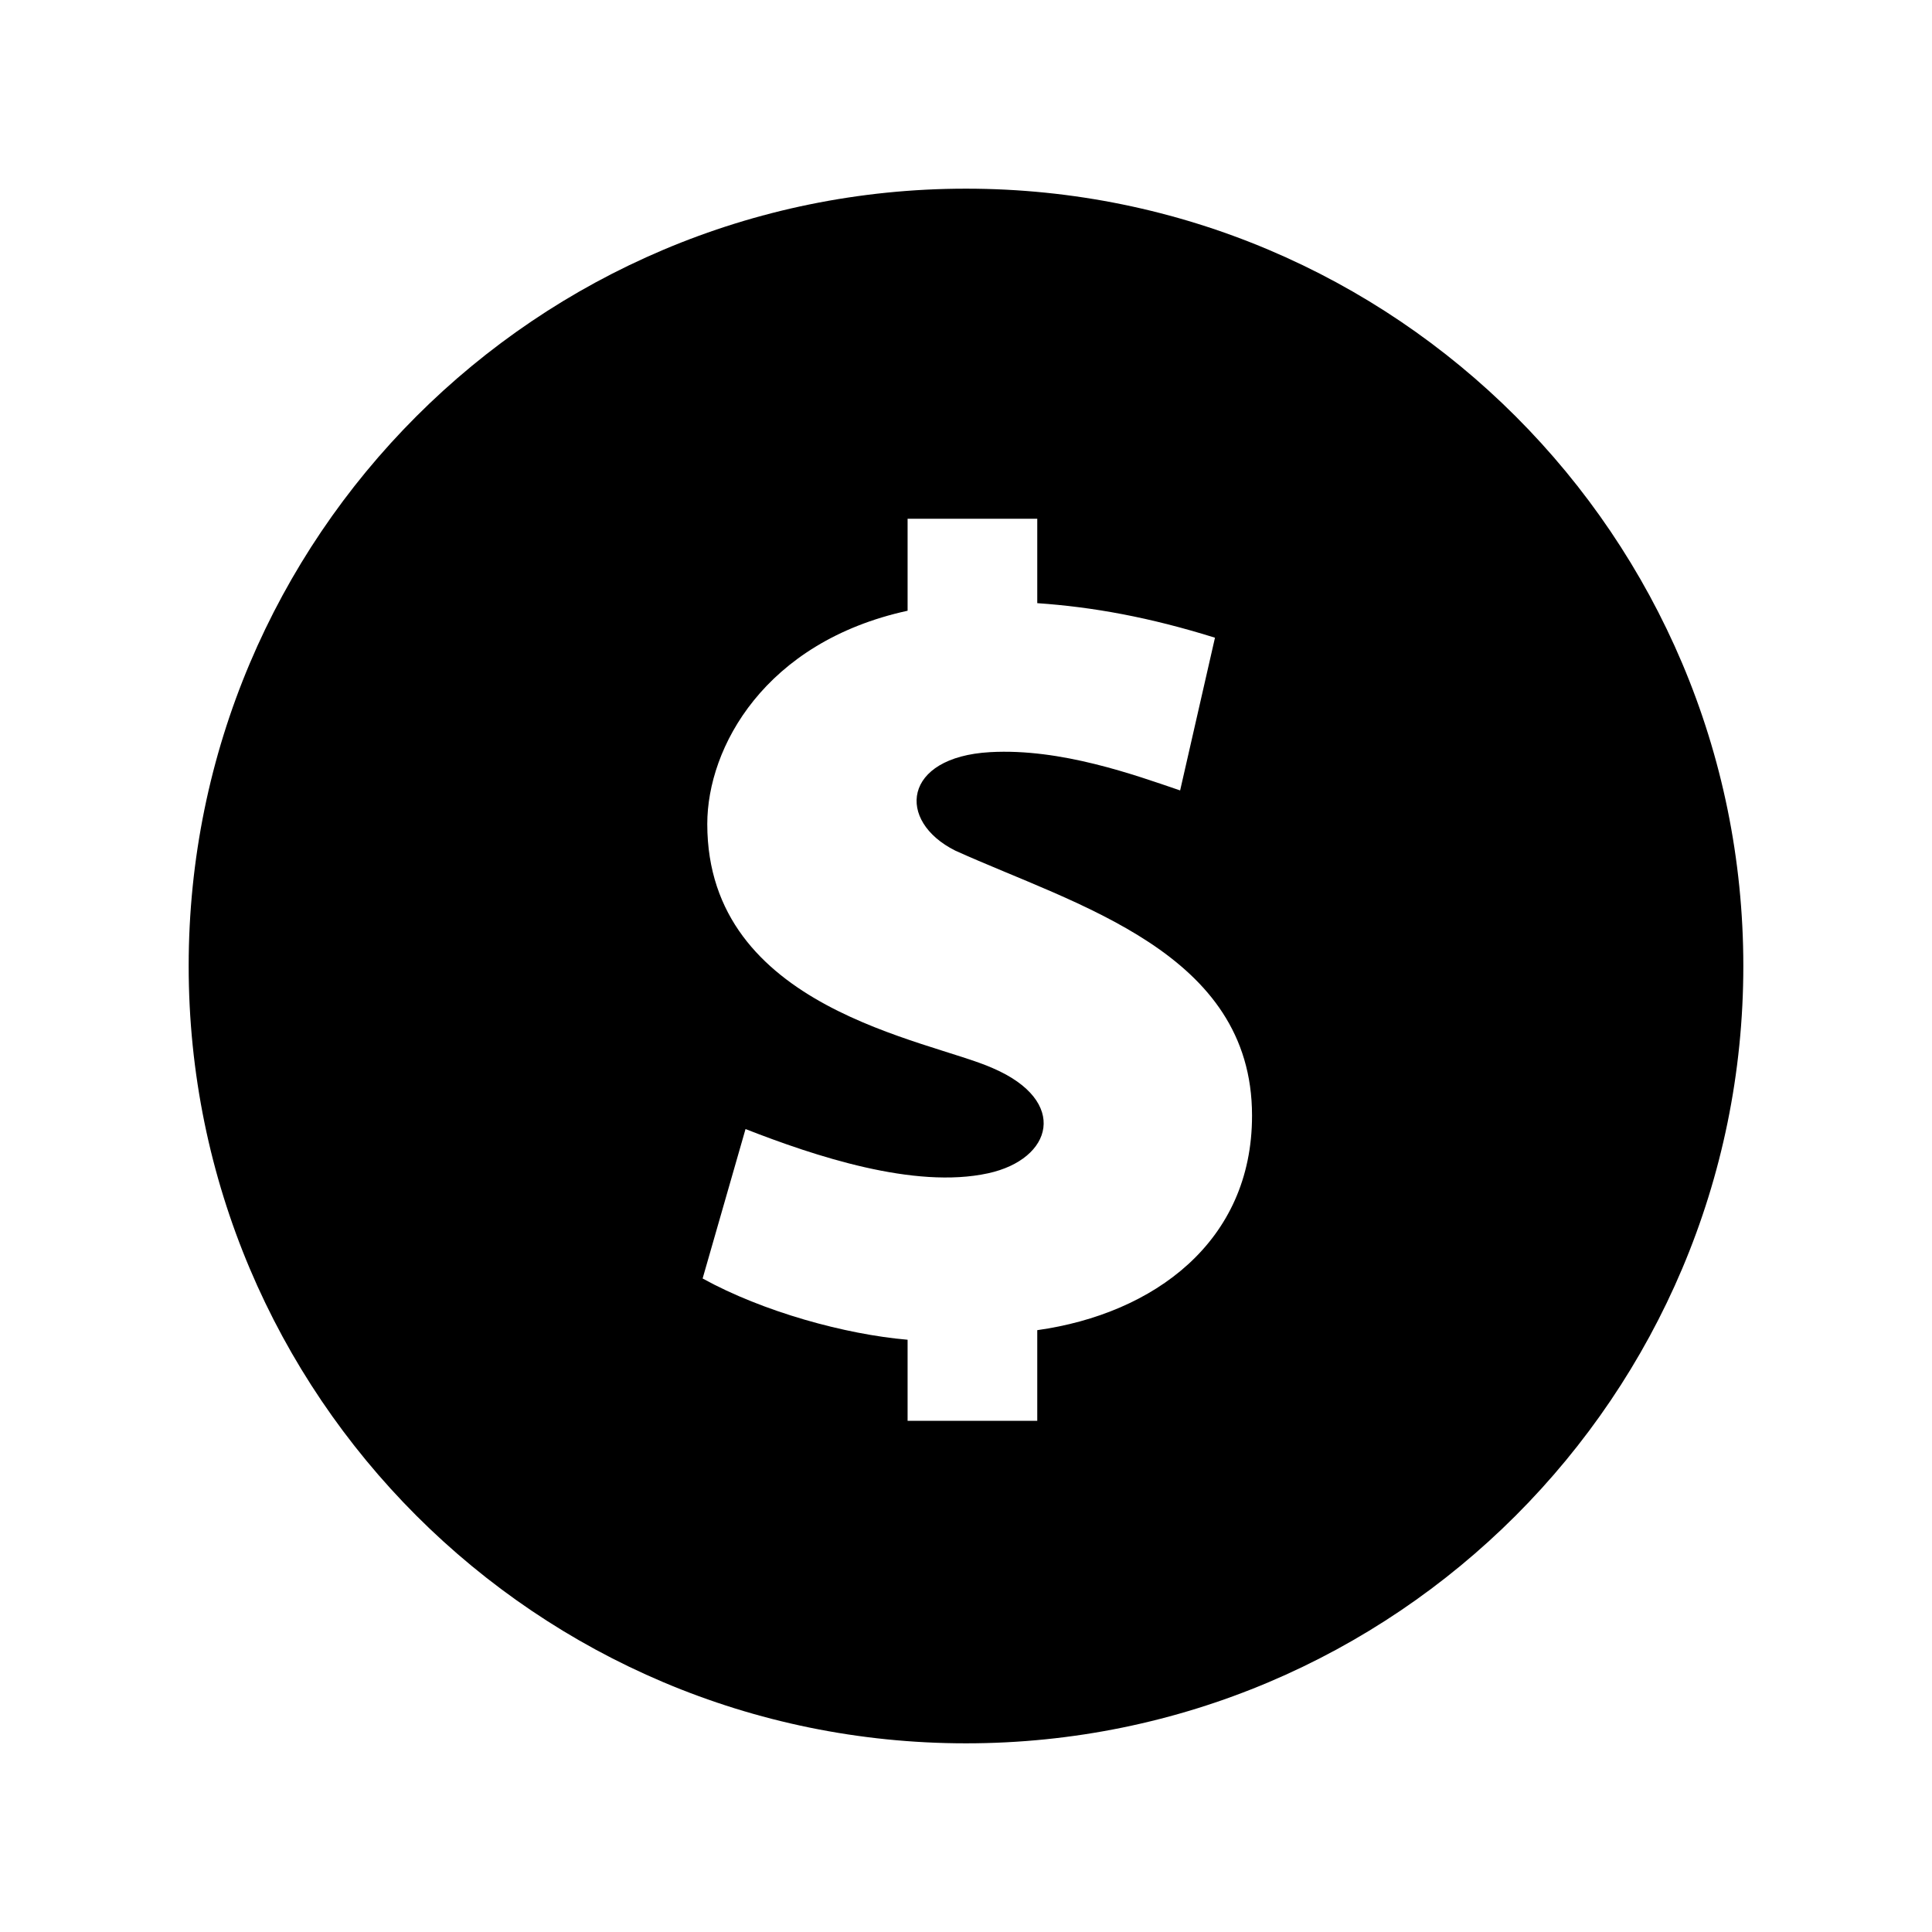
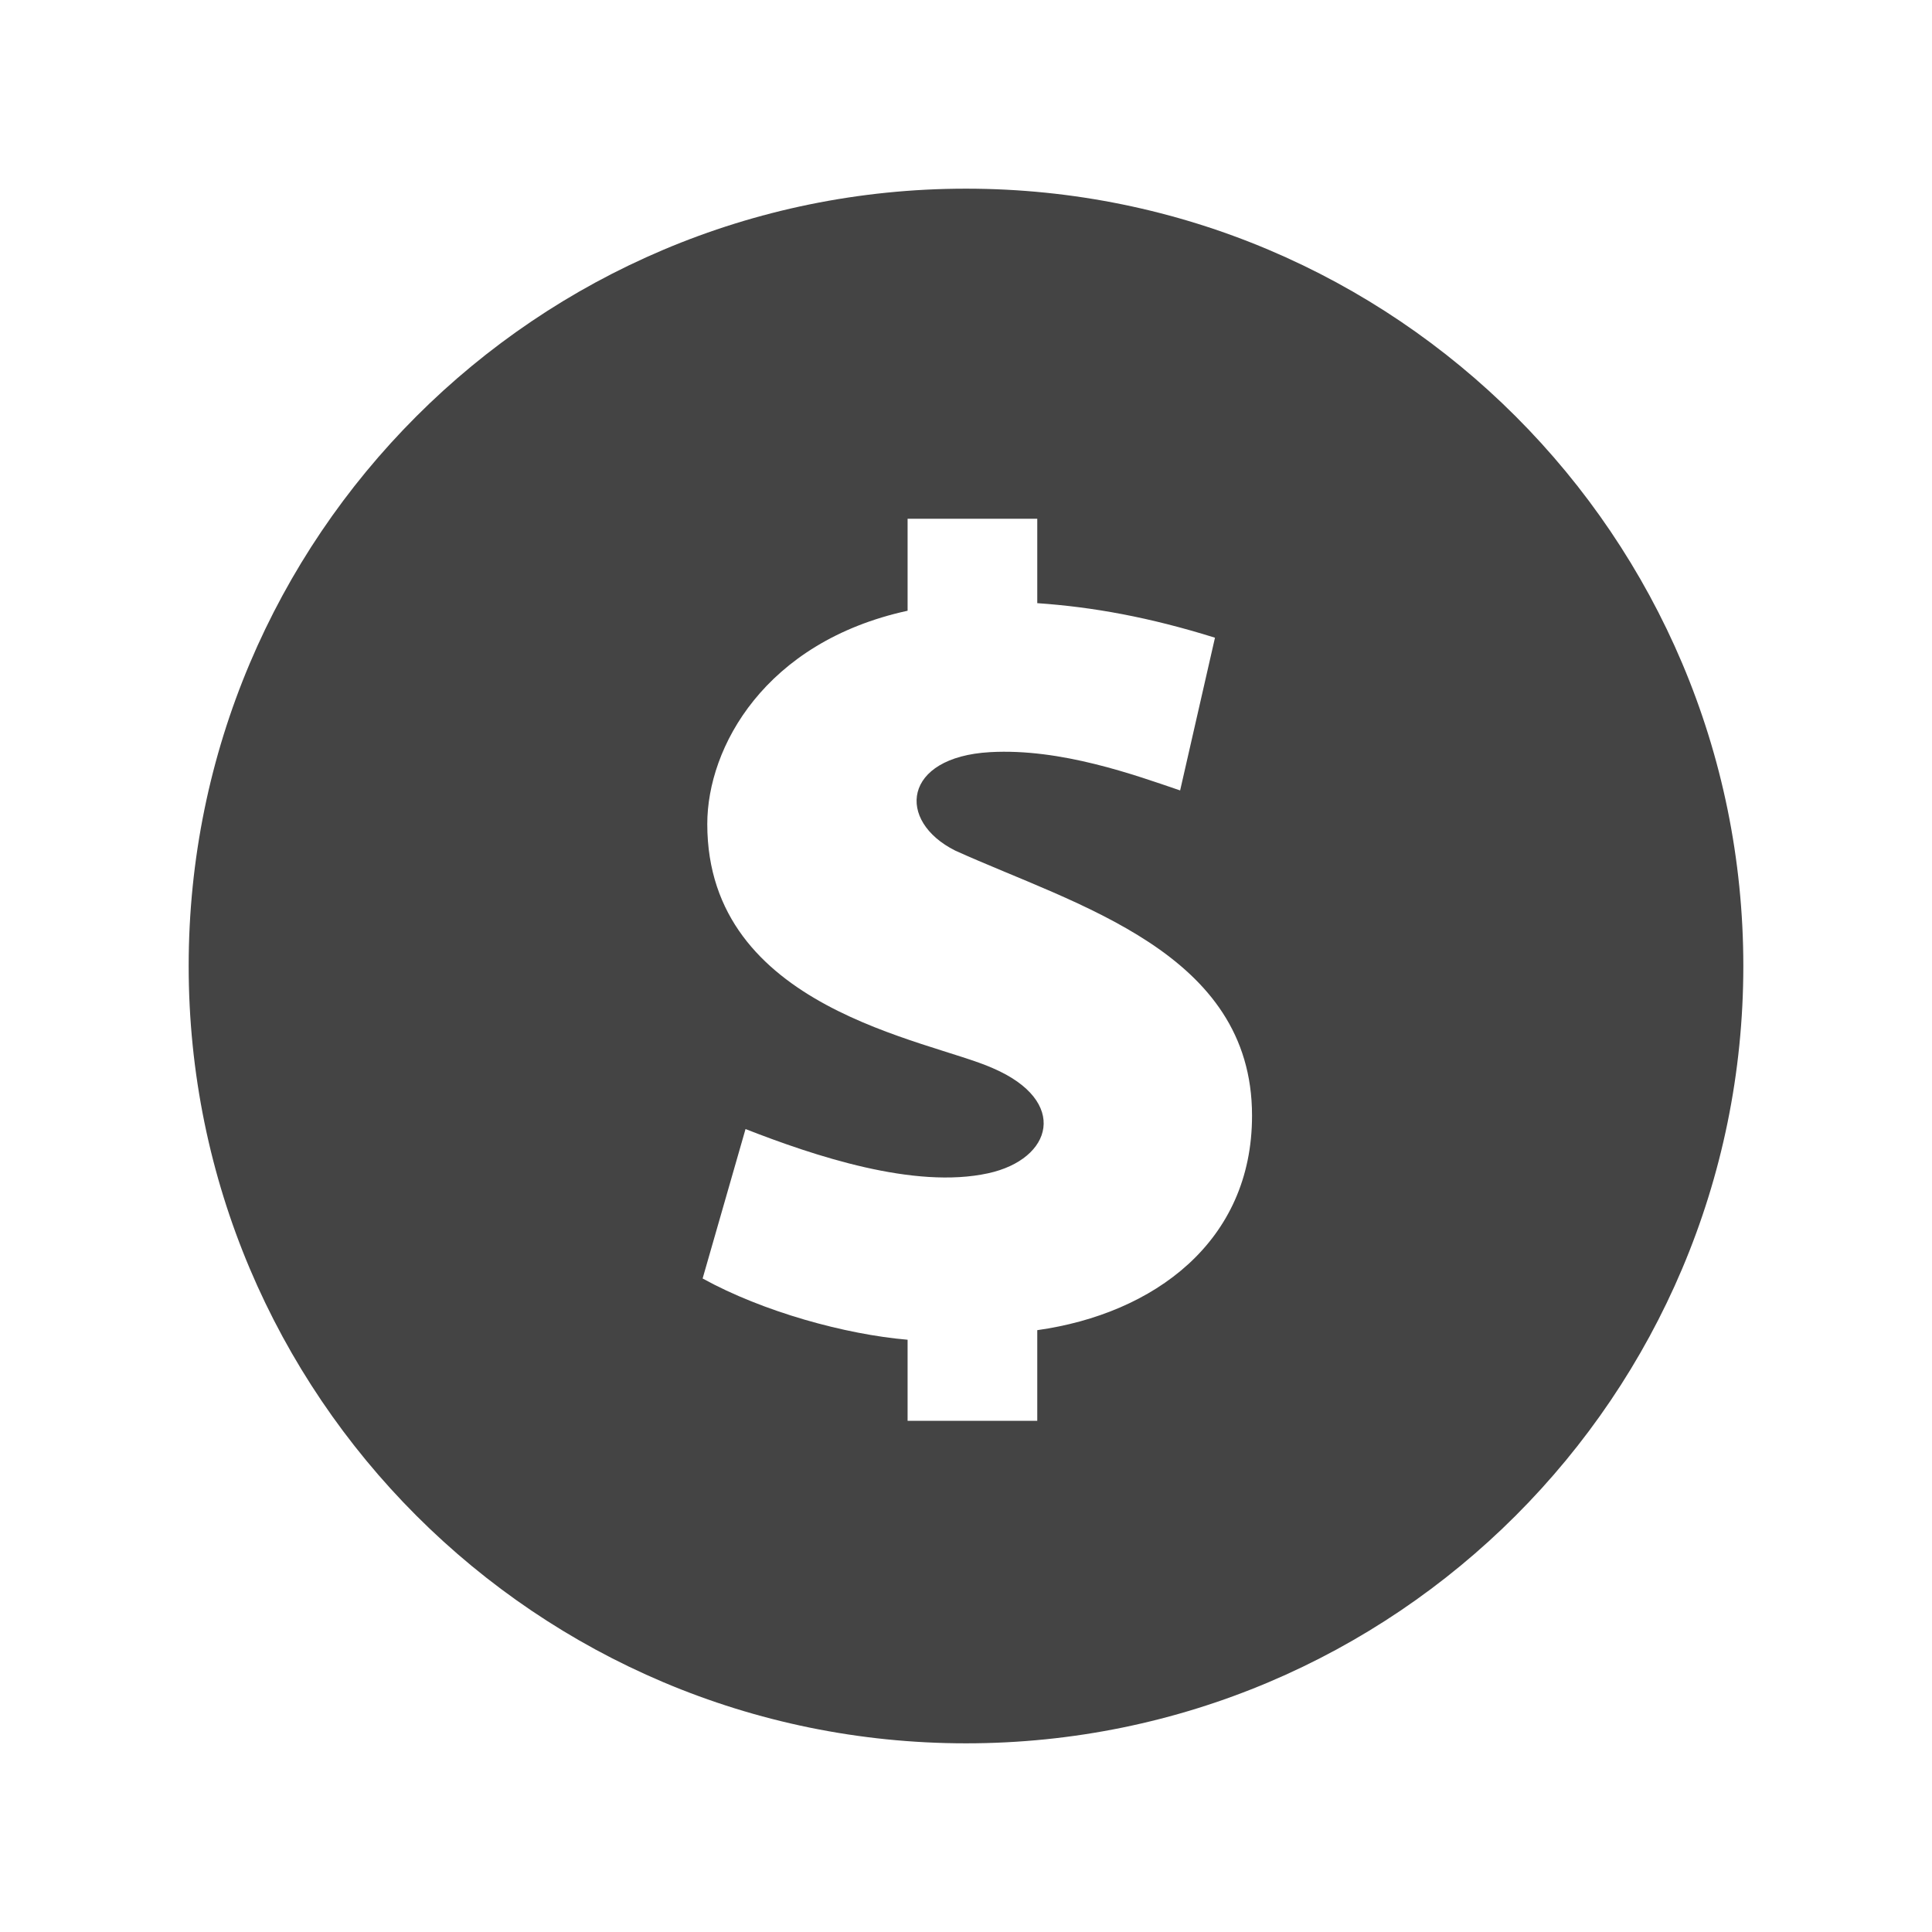
<svg xmlns="http://www.w3.org/2000/svg" version="1.1" x="0px" y="0px" width="512px" height="512px" viewBox="0 0 512 512" enable-background="new 0 0 512 512" xml:space="preserve">
-   <path id="coin-icon" d="M256,50C142.229,50,50,142.229,50,256c0,113.771,92.229,206,206,206c113.771,0,206-92.229,206-206  C462,142.229,369.771,50,256,50z M274.885,352.508v24.019h-34.363v-21.482c-16.493-1.411-38.272-7.39-54.32-16.23l11.37-39.603  c18.172,7.088,44.685,16.001,64.29,11.721c17.149-3.74,21.471-19.137,1.288-27.836c-17.048-7.655-75.714-15.658-75.714-64.722  c0-20.326,15.235-48.262,53.086-56.524v-24.375h34.363v22.368c14.727,1.012,29.748,3.731,47.096,9.156  c-1.736,7.579-9.234,40.472-9.234,40.472c-11.979-4.076-31.559-11.203-50.357-10.146c-23.227,1.306-24.891,18.268-9.232,26.099  c32.121,14.525,78.643,26.878,78.643,70.2C331.844,329.101,305.762,348.167,274.885,352.508z" />
+   <path id="coin-icon" fill="#444444" d="M256,50C142.229,50,50,142.229,50,256c0,113.771,92.229,206,206,206c113.771,0,206-92.229,206-206  C462,142.229,369.771,50,256,50z M274.885,352.508v24.019h-34.363v-21.482c-16.493-1.411-38.272-7.39-54.32-16.23l11.37-39.603  c18.172,7.088,44.685,16.001,64.29,11.721c17.149-3.74,21.471-19.137,1.288-27.836c-17.048-7.655-75.714-15.658-75.714-64.722  c0-20.326,15.235-48.262,53.086-56.524v-24.375h34.363v22.368c14.727,1.012,29.748,3.731,47.096,9.156  c-1.736,7.579-9.234,40.472-9.234,40.472c-11.979-4.076-31.559-11.203-50.357-10.146c-23.227,1.306-24.891,18.268-9.232,26.099  c32.121,14.525,78.643,26.878,78.643,70.2C331.844,329.101,305.762,348.167,274.885,352.508z" />
</svg>
